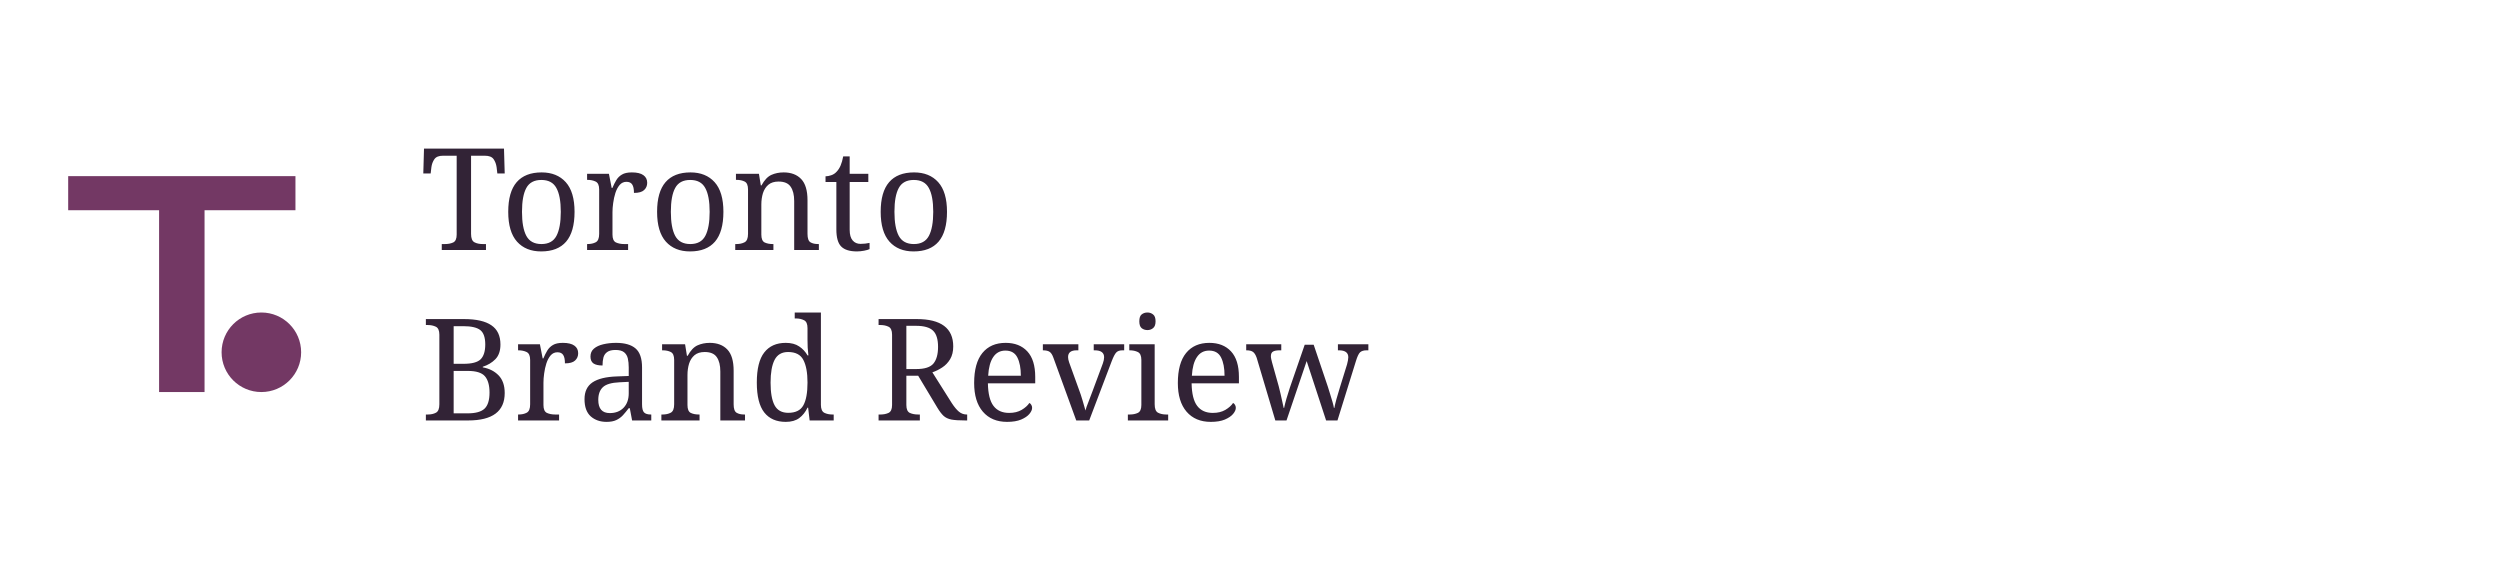
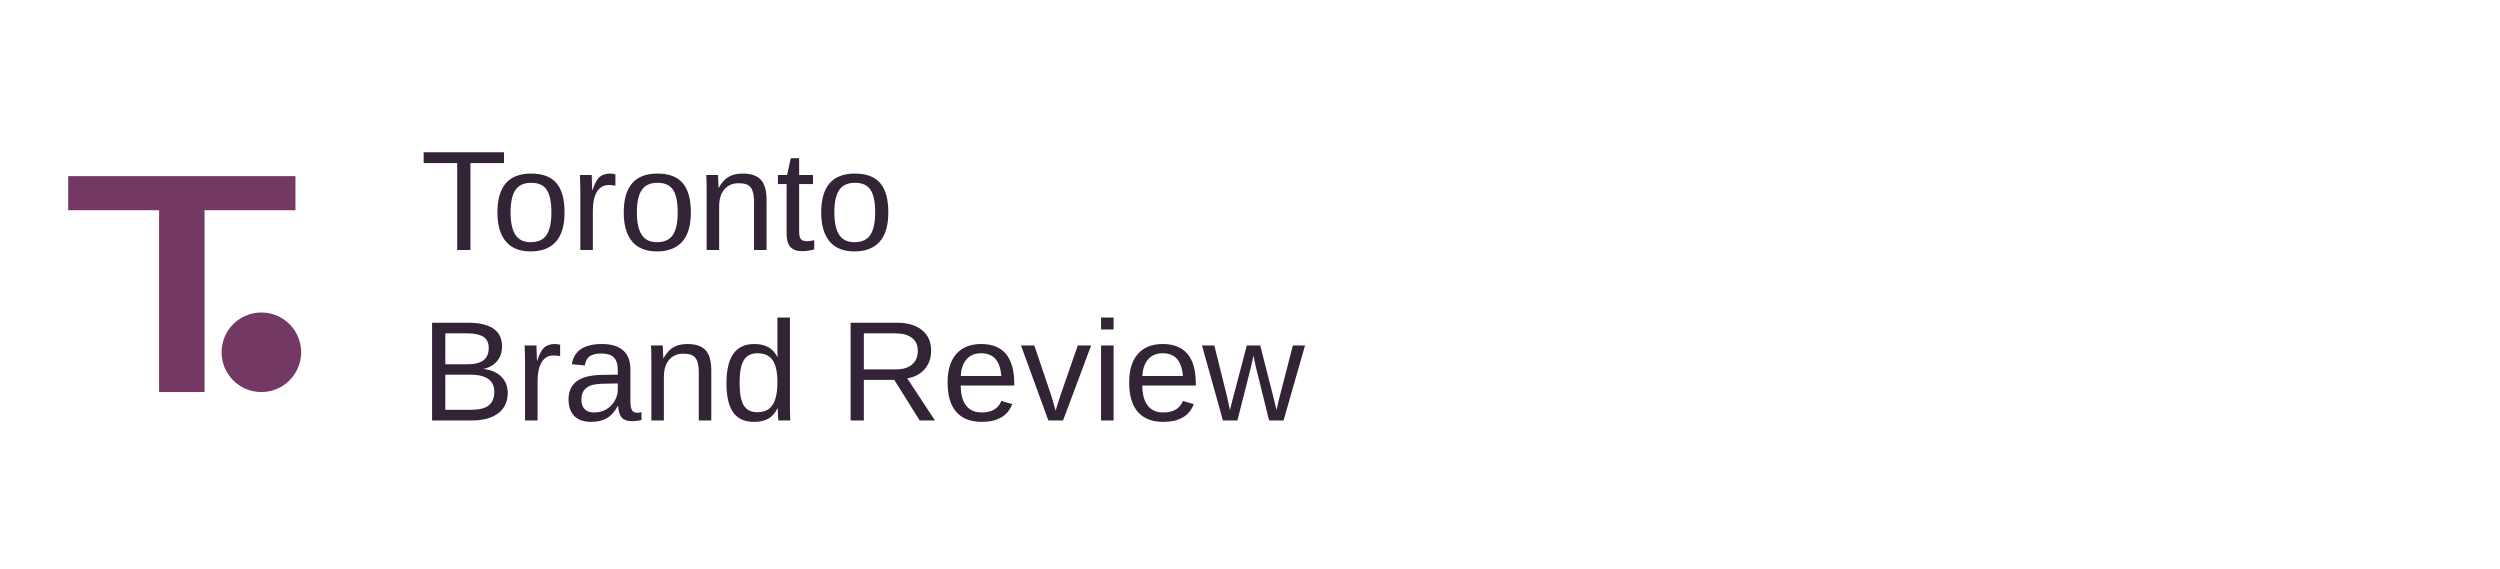
<svg xmlns="http://www.w3.org/2000/svg" width="440" height="100" viewBox="0 0 440 100" role="img" aria-label="Top Branding Agencies Toronto" color="#733864" fill="currentColor">
  <g transform="translate(8 26)">
    <path d="M4 5h40v6H28v32h-8V11H4z" />
    <circle cx="38" cy="36" r="7" />
  </g>
-   <text x="74" y="44" font-family="Georgia,serif" font-size="25" fill="#322336">Toronto</text>
-   <text x="74" y="74" font-family="Georgia,serif" font-size="25" fill="#322336">Brand Review</text>
+   <text x="74" y="44" font-family="Arial, sans-serif" font-size="25" fill="#322336">Toronto</text>
+   <text x="74" y="74" font-family="Arial, sans-serif" font-size="25" fill="#322336">Brand Review</text>
</svg>
